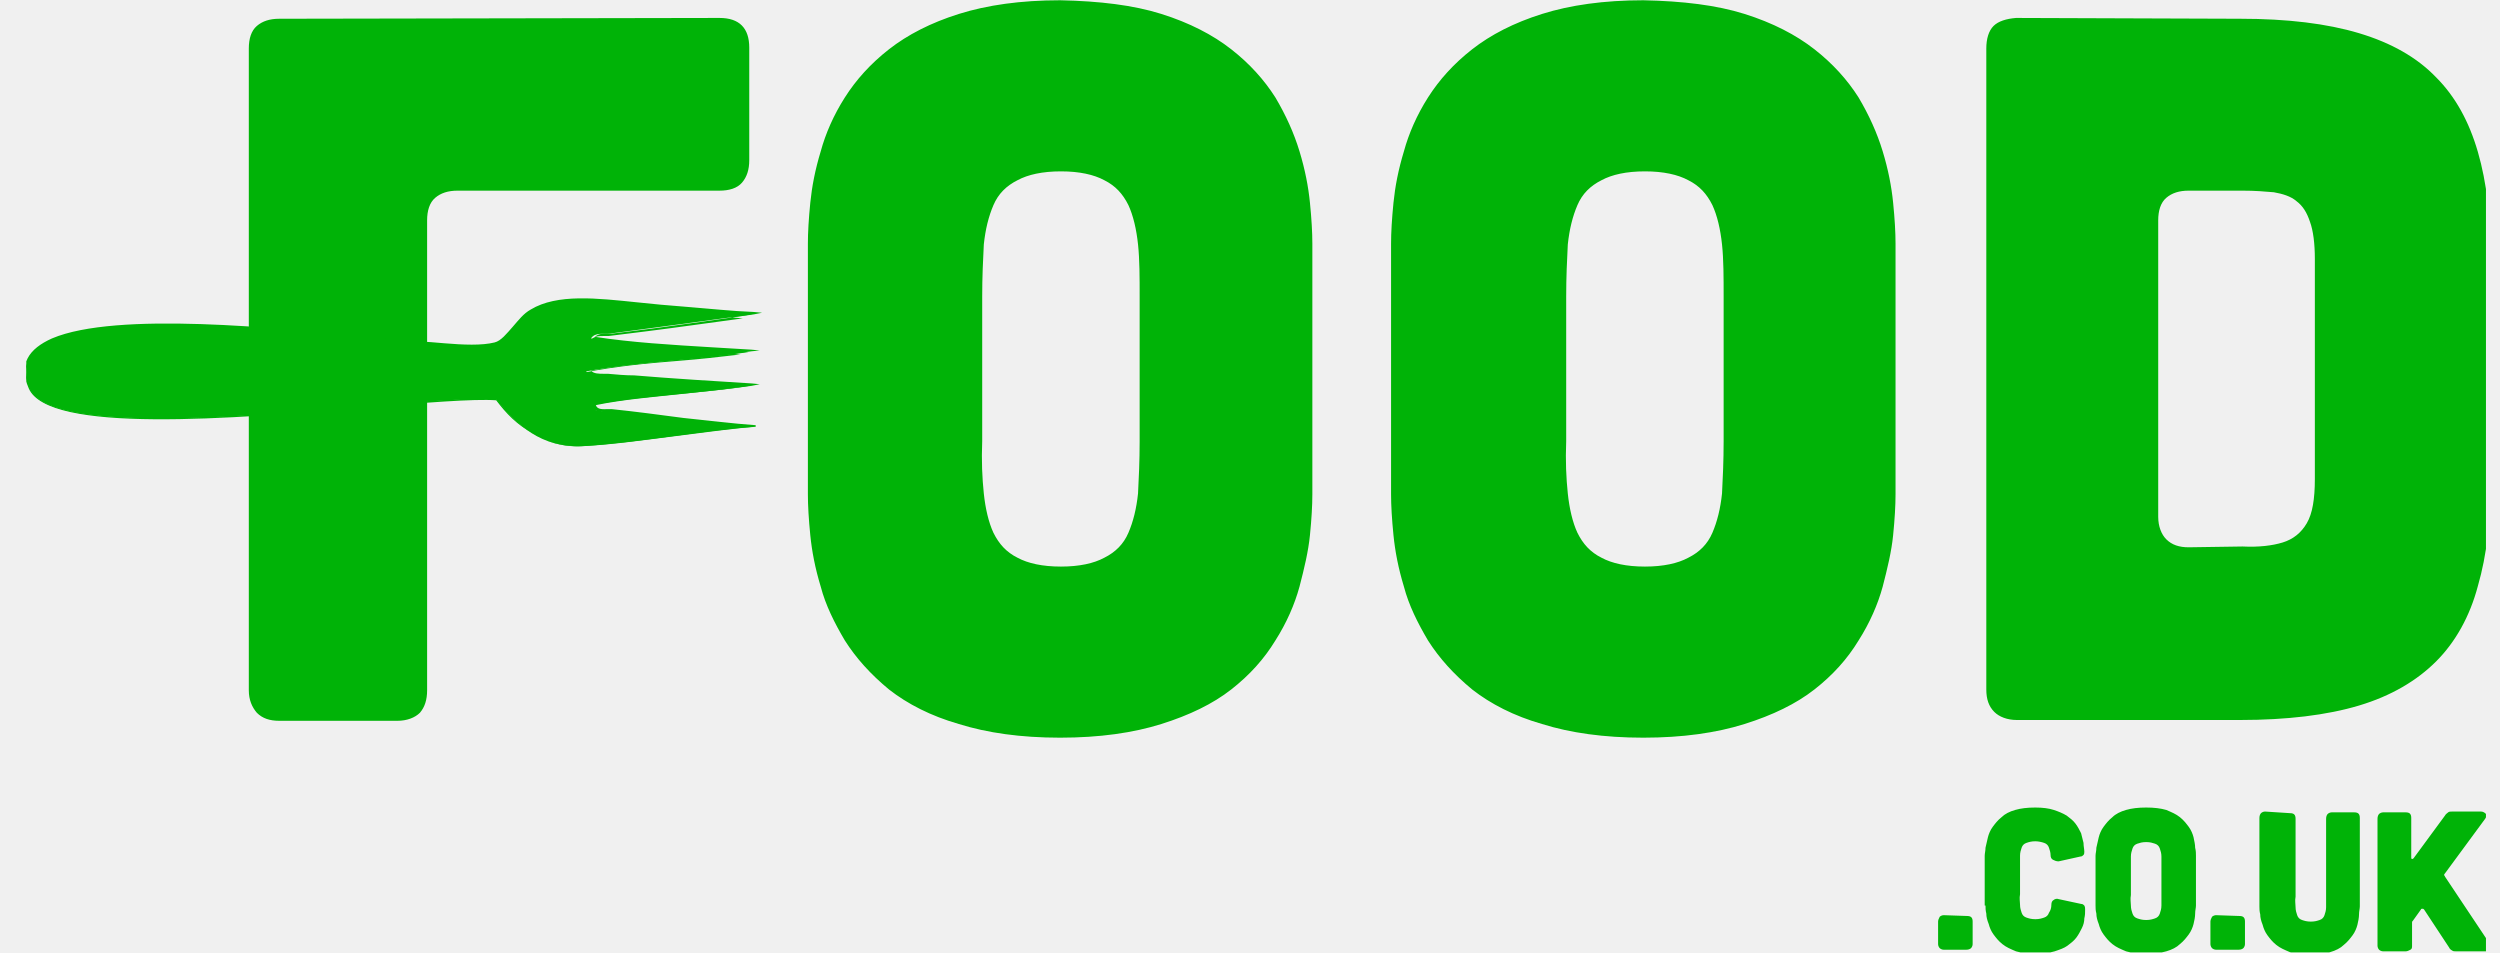
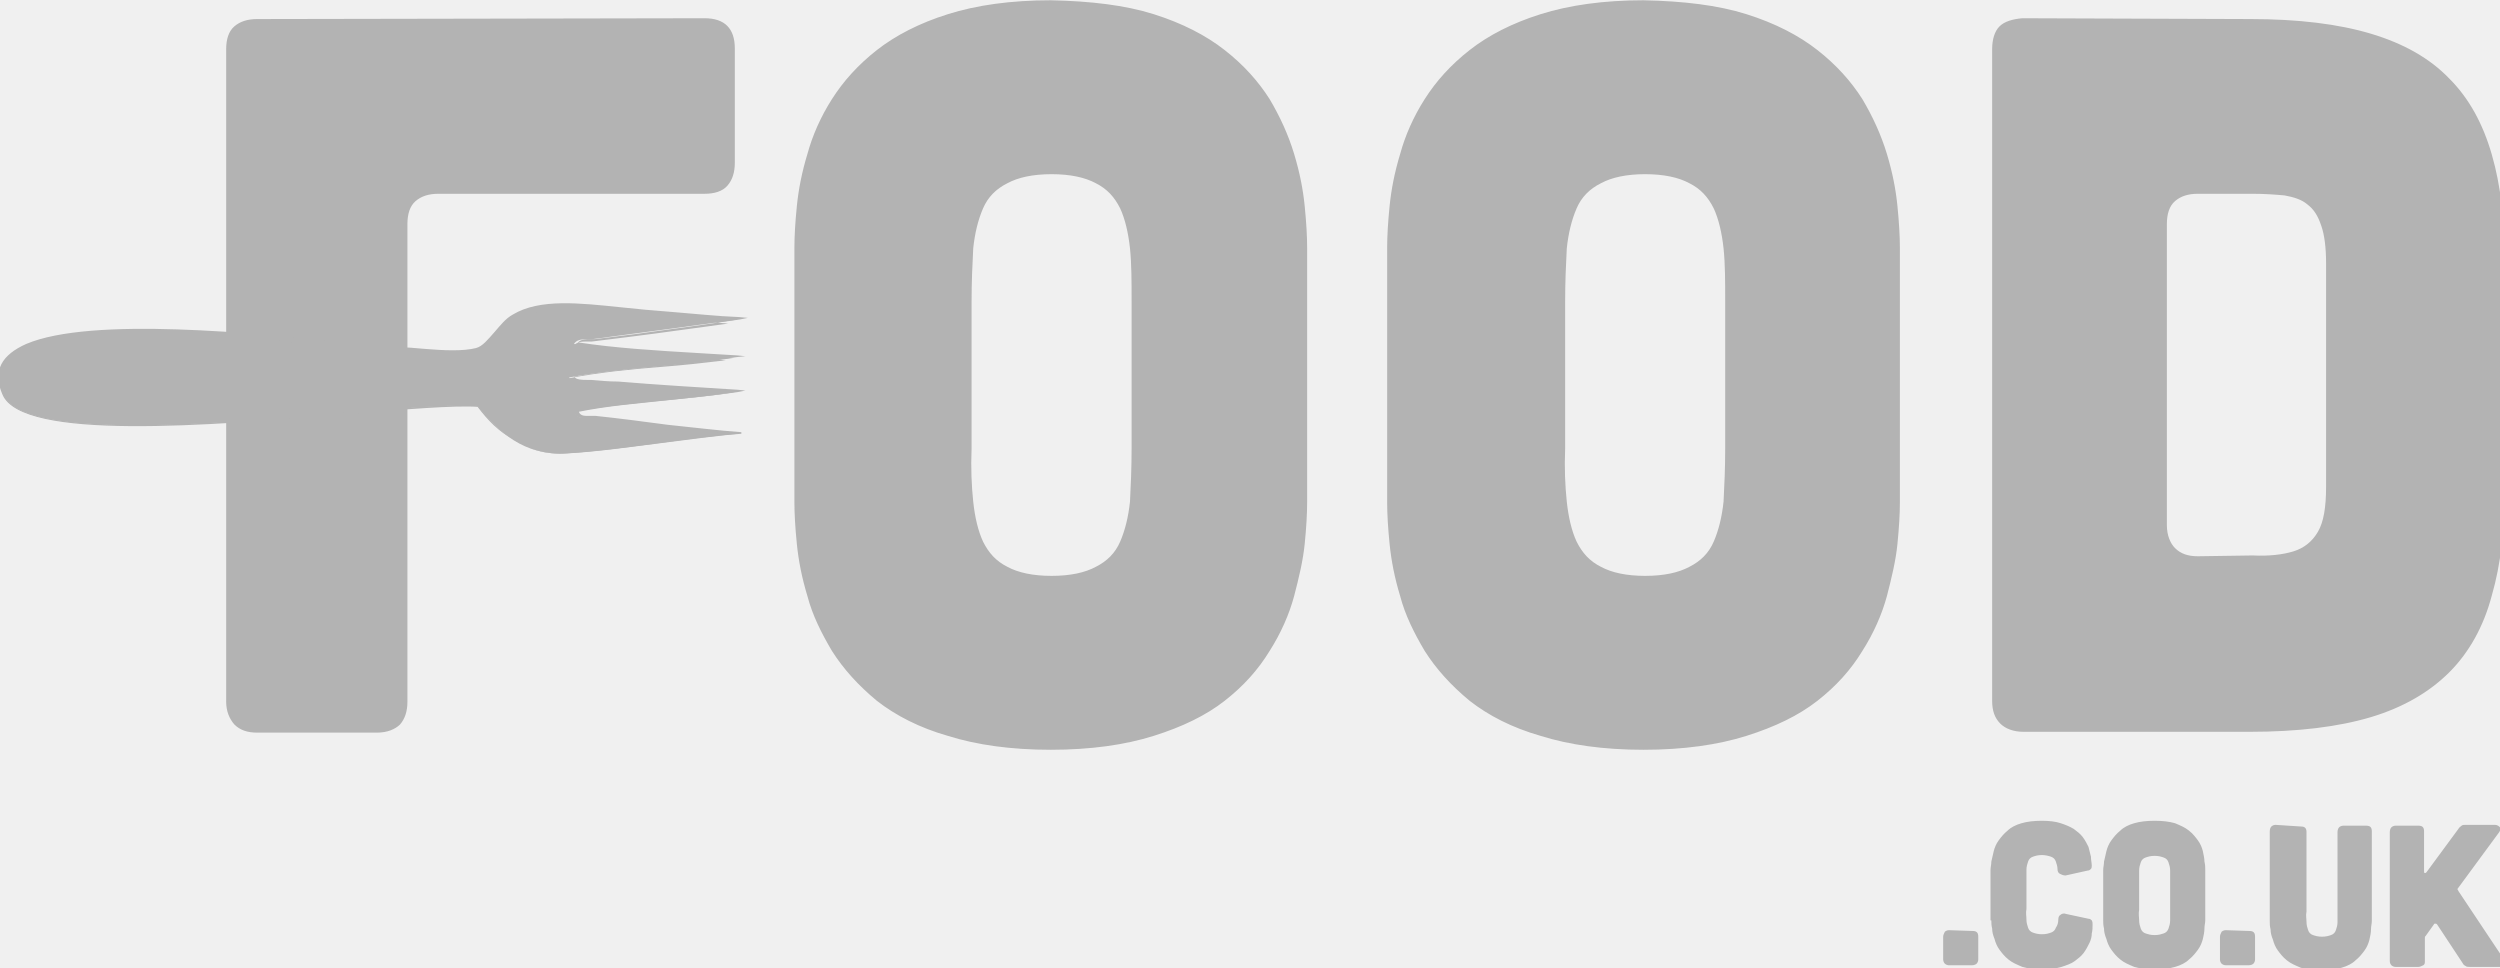
- <svg xmlns="http://www.w3.org/2000/svg" width="84" height="32" viewBox="0 0 84 32" fill="none">
-   <g clip-path="url(#clip0_629_3413)">
-     <path d="M73.541 18.389C73.218 18.389 72.975 18.308 72.786 18.119C72.624 17.957 72.516 17.688 72.516 17.364V7.404C72.516 7.08 72.597 6.81 72.786 6.648C72.975 6.486 73.218 6.406 73.541 6.406H75.35C75.755 6.406 76.106 6.433 76.402 6.46C76.699 6.513 76.969 6.594 77.158 6.756C77.374 6.918 77.509 7.134 77.617 7.458C77.725 7.755 77.779 8.187 77.779 8.7V16.095C77.779 16.77 77.698 17.256 77.509 17.579C77.32 17.903 77.05 18.119 76.699 18.227C76.349 18.335 75.89 18.389 75.35 18.362L73.541 18.389ZM67.739 0.603C67.415 0.63 67.145 0.711 66.983 0.872C66.821 1.034 66.74 1.304 66.74 1.628V23.167C66.74 23.49 66.821 23.733 67.01 23.922C67.172 24.084 67.442 24.192 67.766 24.192H75.269C76.834 24.192 78.184 24.03 79.263 23.706C80.343 23.383 81.207 22.87 81.855 22.222C82.502 21.574 82.988 20.71 83.258 19.685C83.555 18.659 83.69 17.472 83.69 16.095V8.7C83.69 7.323 83.555 6.136 83.258 5.11C82.961 4.084 82.502 3.248 81.855 2.6C81.207 1.925 80.343 1.439 79.263 1.115C78.184 0.792 76.861 0.63 75.269 0.63L67.739 0.603ZM57.914 14.826C57.914 15.474 57.887 16.068 57.86 16.581C57.806 17.094 57.698 17.526 57.536 17.903C57.374 18.281 57.104 18.551 56.726 18.74C56.376 18.929 55.89 19.037 55.269 19.037C54.648 19.037 54.162 18.929 53.812 18.74C53.434 18.551 53.191 18.281 53.002 17.903C52.84 17.553 52.732 17.094 52.678 16.581C52.624 16.068 52.597 15.474 52.624 14.826V9.968C52.624 9.32 52.651 8.727 52.678 8.214C52.732 7.701 52.84 7.269 53.002 6.891C53.164 6.513 53.434 6.244 53.812 6.055C54.162 5.866 54.648 5.758 55.269 5.758C55.89 5.758 56.376 5.866 56.726 6.055C57.104 6.244 57.347 6.513 57.536 6.891C57.698 7.242 57.806 7.701 57.86 8.214C57.914 8.727 57.914 9.32 57.914 9.968V14.826ZM63.69 8.187C63.69 7.809 63.663 7.35 63.609 6.81C63.555 6.271 63.447 5.704 63.258 5.083C63.069 4.462 62.799 3.868 62.448 3.275C62.071 2.681 61.585 2.141 60.964 1.655C60.343 1.169 59.56 0.765 58.616 0.468C57.671 0.171 56.538 0.036 55.215 0.009C53.892 0.009 52.759 0.171 51.814 0.468C50.87 0.765 50.087 1.169 49.466 1.655C48.845 2.141 48.359 2.681 47.981 3.275C47.604 3.868 47.334 4.489 47.172 5.083C46.983 5.704 46.875 6.271 46.821 6.81C46.767 7.35 46.74 7.809 46.74 8.187V16.608C46.74 16.986 46.767 17.445 46.821 17.984C46.875 18.524 46.983 19.091 47.172 19.712C47.334 20.333 47.631 20.926 47.981 21.52C48.359 22.114 48.845 22.654 49.466 23.167C50.087 23.652 50.87 24.057 51.814 24.327C52.759 24.624 53.892 24.786 55.215 24.786C56.538 24.786 57.671 24.624 58.616 24.327C59.56 24.03 60.343 23.652 60.964 23.167C61.585 22.681 62.071 22.141 62.448 21.52C62.826 20.926 63.096 20.306 63.258 19.712C63.42 19.091 63.555 18.524 63.609 17.984C63.663 17.445 63.69 16.986 63.69 16.608V8.187ZM38.292 14.826C38.292 15.474 38.265 16.068 38.238 16.581C38.184 17.094 38.076 17.526 37.914 17.903C37.752 18.281 37.482 18.551 37.104 18.74C36.754 18.929 36.268 19.037 35.647 19.037C35.026 19.037 34.54 18.929 34.189 18.74C33.812 18.551 33.569 18.281 33.38 17.903C33.218 17.553 33.11 17.094 33.056 16.581C33.002 16.068 32.975 15.474 33.002 14.826V9.968C33.002 9.32 33.029 8.727 33.056 8.214C33.11 7.701 33.218 7.269 33.38 6.891C33.542 6.513 33.812 6.244 34.189 6.055C34.54 5.866 35.026 5.758 35.647 5.758C36.268 5.758 36.754 5.866 37.104 6.055C37.482 6.244 37.725 6.513 37.914 6.891C38.076 7.242 38.184 7.701 38.238 8.214C38.292 8.727 38.292 9.32 38.292 9.968V14.826ZM44.095 8.187C44.095 7.809 44.068 7.35 44.014 6.81C43.96 6.271 43.852 5.704 43.663 5.083C43.474 4.462 43.204 3.868 42.853 3.275C42.475 2.681 41.99 2.141 41.369 1.655C40.748 1.169 39.965 0.765 39.021 0.468C38.076 0.171 36.943 0.036 35.62 0.009C34.297 0.009 33.164 0.171 32.219 0.468C31.274 0.765 30.492 1.169 29.871 1.655C29.25 2.141 28.764 2.681 28.387 3.275C28.009 3.868 27.739 4.489 27.577 5.083C27.388 5.704 27.28 6.271 27.226 6.81C27.172 7.35 27.145 7.809 27.145 8.187V16.608C27.145 16.986 27.172 17.445 27.226 17.984C27.28 18.524 27.388 19.091 27.577 19.712C27.739 20.333 28.036 20.926 28.387 21.52C28.764 22.114 29.25 22.654 29.871 23.167C30.492 23.652 31.274 24.057 32.219 24.327C33.164 24.624 34.297 24.786 35.62 24.786C36.943 24.786 38.076 24.624 39.021 24.327C39.965 24.03 40.748 23.652 41.369 23.167C41.99 22.681 42.475 22.141 42.853 21.52C43.231 20.926 43.501 20.306 43.663 19.712C43.825 19.091 43.96 18.524 44.014 17.984C44.068 17.445 44.095 16.986 44.095 16.608V8.187ZM24.176 0.603C24.851 0.603 25.175 0.953 25.175 1.601V5.38C25.175 5.704 25.094 5.947 24.932 6.136C24.77 6.325 24.5 6.406 24.176 6.406H15.377C15.053 6.406 14.81 6.486 14.621 6.648C14.432 6.81 14.351 7.08 14.351 7.404V23.194C14.351 23.517 14.271 23.76 14.109 23.949C13.947 24.111 13.677 24.219 13.353 24.219H9.385C9.061 24.219 8.818 24.138 8.63 23.949C8.468 23.76 8.36 23.517 8.36 23.194V1.628C8.36 1.304 8.441 1.034 8.63 0.872C8.818 0.711 9.061 0.63 9.385 0.63L24.176 0.603Z" fill="#00B307" />
-     <path d="M82.151 29.454C82.151 29.427 82.124 29.427 82.124 29.401C82.124 29.373 82.124 29.373 82.151 29.346L83.501 27.511C83.555 27.43 83.555 27.376 83.528 27.349C83.501 27.322 83.447 27.268 83.366 27.268H82.394C82.34 27.268 82.286 27.268 82.259 27.295C82.232 27.322 82.178 27.349 82.151 27.403L81.099 28.834C81.072 28.861 81.072 28.861 81.045 28.861C81.018 28.861 81.018 28.834 81.018 28.807V27.484C81.018 27.349 80.964 27.295 80.829 27.295H80.073C80.019 27.295 79.965 27.322 79.938 27.349C79.911 27.376 79.884 27.43 79.884 27.511V31.776C79.884 31.83 79.911 31.884 79.938 31.911C79.965 31.938 80.019 31.965 80.073 31.965H80.829C80.883 31.965 80.937 31.938 80.991 31.911C81.045 31.884 81.045 31.83 81.045 31.776V31.047V30.993C81.045 30.966 81.045 30.966 81.072 30.939L81.342 30.561C81.342 30.534 81.369 30.534 81.396 30.534C81.422 30.534 81.422 30.534 81.45 30.561L82.286 31.83C82.313 31.884 82.34 31.911 82.394 31.938C82.421 31.965 82.475 31.965 82.529 31.965H83.528C83.609 31.965 83.663 31.938 83.69 31.884C83.717 31.83 83.717 31.776 83.663 31.722L82.151 29.454ZM76.105 27.268C76.052 27.268 75.998 27.295 75.971 27.322C75.944 27.349 75.916 27.403 75.916 27.484V30.453C75.916 30.534 75.916 30.615 75.944 30.723C75.944 30.831 75.971 30.939 76.025 31.074C76.052 31.182 76.105 31.317 76.186 31.425C76.267 31.533 76.348 31.641 76.483 31.749C76.618 31.857 76.753 31.911 76.942 31.992C77.131 32.046 77.347 32.072 77.617 32.072C77.887 32.072 78.103 32.046 78.292 31.992C78.481 31.938 78.642 31.857 78.751 31.749C78.885 31.641 78.966 31.533 79.047 31.425C79.128 31.317 79.182 31.182 79.209 31.074C79.236 30.966 79.263 30.831 79.263 30.723C79.263 30.615 79.29 30.534 79.29 30.453V27.484C79.29 27.349 79.236 27.295 79.101 27.295H78.346C78.292 27.295 78.238 27.322 78.211 27.349C78.184 27.376 78.157 27.43 78.157 27.511V30.48C78.157 30.588 78.13 30.669 78.103 30.75C78.076 30.831 78.022 30.885 77.941 30.912C77.86 30.939 77.779 30.966 77.644 30.966C77.509 30.966 77.428 30.939 77.347 30.912C77.266 30.885 77.212 30.831 77.185 30.75C77.158 30.669 77.131 30.588 77.131 30.48C77.131 30.372 77.104 30.264 77.131 30.129V27.511C77.131 27.376 77.077 27.322 76.942 27.322L76.105 27.268ZM75.242 30.777C75.377 30.777 75.431 30.831 75.431 30.966V31.722C75.431 31.776 75.404 31.83 75.377 31.857C75.35 31.884 75.296 31.911 75.215 31.911H74.459C74.405 31.911 74.351 31.884 74.324 31.857C74.297 31.83 74.27 31.776 74.27 31.722V30.966C74.27 30.912 74.297 30.858 74.324 30.804C74.351 30.777 74.405 30.75 74.459 30.75L75.242 30.777ZM72.624 30.075V30.426C72.624 30.534 72.597 30.615 72.57 30.696C72.543 30.777 72.489 30.831 72.408 30.858C72.327 30.885 72.246 30.912 72.111 30.912C71.976 30.912 71.895 30.885 71.814 30.858C71.733 30.831 71.679 30.777 71.652 30.696C71.625 30.615 71.598 30.534 71.598 30.426C71.598 30.318 71.571 30.21 71.598 30.075V29.131V28.78C71.598 28.672 71.625 28.591 71.652 28.51C71.679 28.429 71.733 28.375 71.814 28.348C71.895 28.321 71.976 28.294 72.111 28.294C72.246 28.294 72.327 28.321 72.408 28.348C72.489 28.375 72.543 28.429 72.57 28.51C72.597 28.591 72.624 28.672 72.624 28.78V30.075ZM73.784 28.753C73.784 28.672 73.784 28.591 73.757 28.483C73.757 28.375 73.73 28.267 73.703 28.132C73.676 28.024 73.622 27.889 73.541 27.781C73.46 27.673 73.379 27.565 73.245 27.457C73.109 27.349 72.975 27.295 72.786 27.214C72.597 27.16 72.381 27.133 72.111 27.133C71.841 27.133 71.625 27.16 71.436 27.214C71.247 27.268 71.085 27.349 70.977 27.457C70.842 27.565 70.761 27.673 70.68 27.781C70.599 27.889 70.545 28.024 70.518 28.132C70.491 28.24 70.465 28.375 70.438 28.483C70.438 28.591 70.41 28.672 70.41 28.753V30.426C70.41 30.507 70.41 30.588 70.438 30.696C70.438 30.804 70.465 30.912 70.518 31.047C70.545 31.155 70.599 31.29 70.68 31.398C70.761 31.506 70.842 31.614 70.977 31.722C71.112 31.83 71.247 31.884 71.436 31.965C71.625 32.019 71.841 32.046 72.111 32.046C72.381 32.046 72.597 32.019 72.786 31.965C72.975 31.911 73.136 31.83 73.245 31.722C73.379 31.614 73.46 31.506 73.541 31.398C73.622 31.29 73.676 31.155 73.703 31.047C73.73 30.939 73.757 30.804 73.757 30.696C73.757 30.588 73.784 30.507 73.784 30.426V28.753ZM66.713 30.426C66.713 30.507 66.713 30.588 66.74 30.696C66.74 30.804 66.767 30.912 66.821 31.047C66.848 31.155 66.902 31.29 66.983 31.398C67.064 31.506 67.145 31.614 67.28 31.722C67.415 31.83 67.549 31.884 67.738 31.965C67.927 32.019 68.143 32.046 68.413 32.046C68.656 32.046 68.845 32.019 69.034 31.965C69.196 31.911 69.358 31.857 69.466 31.776C69.574 31.695 69.682 31.614 69.763 31.506C69.844 31.398 69.898 31.29 69.952 31.182C70.006 31.074 70.033 30.966 70.033 30.858C70.06 30.75 70.06 30.669 70.06 30.561C70.06 30.507 70.06 30.48 70.033 30.426C70.006 30.399 69.979 30.372 69.925 30.372L69.169 30.21C69.115 30.183 69.034 30.21 69.007 30.237C68.953 30.264 68.926 30.318 68.926 30.399C68.926 30.507 68.899 30.588 68.845 30.669C68.818 30.75 68.764 30.804 68.683 30.831C68.602 30.858 68.521 30.885 68.386 30.885C68.251 30.885 68.17 30.858 68.089 30.831C68.008 30.804 67.954 30.75 67.927 30.669C67.9 30.588 67.873 30.507 67.873 30.399C67.873 30.291 67.846 30.183 67.873 30.048V29.104V28.753C67.873 28.645 67.9 28.564 67.927 28.483C67.954 28.402 68.008 28.348 68.089 28.321C68.17 28.294 68.251 28.267 68.386 28.267C68.494 28.267 68.602 28.294 68.683 28.321C68.764 28.348 68.818 28.402 68.845 28.483C68.872 28.564 68.899 28.645 68.899 28.726C68.899 28.807 68.926 28.861 68.98 28.888C69.034 28.915 69.088 28.942 69.169 28.942L69.898 28.78C69.952 28.78 69.979 28.753 70.006 28.726C70.033 28.699 70.033 28.645 70.033 28.618C70.033 28.537 70.006 28.429 70.006 28.321L69.925 27.997C69.871 27.889 69.817 27.781 69.736 27.673C69.655 27.565 69.547 27.484 69.439 27.403C69.304 27.322 69.169 27.268 69.007 27.214C68.845 27.16 68.629 27.133 68.386 27.133C68.116 27.133 67.9 27.16 67.711 27.214C67.522 27.268 67.361 27.349 67.253 27.457C67.118 27.565 67.037 27.673 66.956 27.781C66.875 27.889 66.821 28.024 66.794 28.132C66.767 28.24 66.74 28.375 66.713 28.483C66.713 28.591 66.686 28.672 66.686 28.753V30.426H66.713ZM66.092 30.777C66.227 30.777 66.281 30.831 66.281 30.966V31.722C66.281 31.776 66.254 31.83 66.227 31.857C66.2 31.884 66.146 31.911 66.065 31.911H65.309C65.255 31.911 65.201 31.884 65.174 31.857C65.147 31.83 65.12 31.776 65.12 31.722V30.966C65.12 30.912 65.147 30.858 65.174 30.804C65.201 30.777 65.255 30.75 65.309 30.75L66.092 30.777Z" fill="#00B307" />
-     <path d="M16.673 13.423C14.163 13.207 1.909 15.204 0.991 13.045C-0.547 9.455 12.327 11.479 14.055 11.533C14.918 11.56 15.998 11.722 16.619 11.56C17.05 11.425 17.347 10.724 17.833 10.454C18.913 9.806 20.667 10.157 22.179 10.292C23.204 10.373 24.203 10.481 25.283 10.562C23.744 10.778 22.098 10.993 20.478 11.21C20.289 11.236 19.992 11.155 19.858 11.371C21.504 11.641 23.366 11.695 25.148 11.83C23.393 12.1 21.423 12.154 19.696 12.478C19.804 12.667 20.127 12.613 20.316 12.64C21.855 12.748 23.555 12.883 25.175 12.964C23.501 13.234 21.558 13.288 19.884 13.612C19.939 13.882 20.289 13.8 20.451 13.8C21.99 13.989 23.717 14.205 25.31 14.34C23.555 14.475 21.396 14.88 19.588 14.988C18.184 15.069 17.347 14.259 16.673 13.423Z" fill="#00B307" />
-     <path d="M12.327 13.639C14.271 13.477 15.917 13.342 16.673 13.396C17.024 13.828 17.374 14.232 17.86 14.529C18.319 14.826 18.859 15.015 19.561 14.961C20.559 14.907 21.666 14.745 22.745 14.61C23.528 14.502 24.284 14.394 24.986 14.34C24.284 14.287 23.582 14.206 22.854 14.124C22.017 14.043 21.207 13.936 20.451 13.828H20.316C20.127 13.828 19.884 13.828 19.858 13.612V13.585H19.884C20.802 13.396 21.828 13.288 22.854 13.207C23.555 13.153 24.257 13.072 24.905 12.991C23.69 12.91 22.422 12.829 21.234 12.748C20.937 12.721 20.64 12.694 20.343 12.694H20.208C20.02 12.694 19.804 12.694 19.696 12.532L19.669 12.505H19.696C20.667 12.316 21.72 12.208 22.773 12.127C23.474 12.073 24.203 11.992 24.878 11.911C24.527 11.884 24.149 11.857 23.798 11.83C22.449 11.749 21.072 11.668 19.858 11.479H19.804L19.831 11.453C19.939 11.29 20.127 11.29 20.289 11.29H20.451L21.747 11.129C22.826 10.994 23.933 10.832 24.959 10.697C24.338 10.643 23.717 10.589 23.123 10.535C22.799 10.508 22.503 10.481 22.152 10.454L21.342 10.373C20.047 10.238 18.697 10.076 17.833 10.616C17.617 10.751 17.428 10.967 17.267 11.183C17.05 11.425 16.862 11.668 16.619 11.749C16.187 11.857 15.539 11.83 14.891 11.776C14.594 11.749 14.297 11.722 14.028 11.722C13.731 11.722 13.11 11.641 12.3 11.56C9.385 11.102 3.906 10.535 1.774 11.453C1.018 11.776 0.694 12.262 1.018 13.045C1.639 14.529 7.793 14.017 12.327 13.639ZM16.673 13.45C15.917 13.396 14.271 13.531 12.327 13.693C7.793 14.07 1.612 14.583 0.964 13.045C0.613 12.235 0.964 11.722 1.747 11.371C3.906 10.454 9.385 11.021 12.327 11.318C13.137 11.399 13.758 11.479 14.055 11.479C14.325 11.479 14.621 11.506 14.918 11.533C15.566 11.587 16.187 11.614 16.619 11.506C16.835 11.453 17.024 11.21 17.239 10.967C17.428 10.751 17.59 10.535 17.833 10.4C18.724 9.86 20.073 10.022 21.396 10.157L22.206 10.238C22.503 10.265 22.854 10.292 23.177 10.319C23.879 10.373 24.581 10.454 25.31 10.481L25.607 10.508L25.337 10.562C24.23 10.724 23.042 10.886 21.855 11.048L20.559 11.21H20.397C20.262 11.21 20.101 11.21 19.992 11.318C21.207 11.506 22.557 11.587 23.906 11.668C24.365 11.695 24.797 11.722 25.256 11.749L25.526 11.776L25.256 11.803C24.5 11.911 23.69 11.992 22.881 12.073C21.855 12.181 20.802 12.262 19.858 12.451C19.939 12.559 20.127 12.559 20.289 12.559H20.424C20.721 12.586 21.018 12.613 21.315 12.613C22.611 12.721 23.96 12.802 25.256 12.883L25.526 12.91L25.256 12.964C24.5 13.072 23.717 13.153 22.934 13.234C21.936 13.342 20.937 13.423 20.02 13.612C20.073 13.774 20.262 13.747 20.424 13.747H20.559C21.342 13.828 22.152 13.936 22.961 14.043C23.771 14.124 24.608 14.232 25.391 14.287V14.34C24.608 14.394 23.717 14.529 22.826 14.637C21.747 14.772 20.64 14.934 19.642 14.988C18.94 15.042 18.373 14.853 17.914 14.556C17.374 14.287 16.997 13.882 16.673 13.45Z" fill="#00B307" />
+ <svg xmlns="http://www.w3.org/2000/svg" viewBox="0 0 82.644 32" width="82.645" height="32" fill="none">
+   <rect id="food" width="82.645" height="32" x="0" y="0" fill="rgb(255,255,255)" fill-opacity="0" />
+   <path id="Vector" d="M72.658 18.389C72.334 18.389 72.091 18.308 71.902 18.119C71.74 17.957 71.632 17.688 71.632 17.364L71.632 7.404C71.632 7.08 71.713 6.81 71.902 6.648C72.091 6.486 72.334 6.406 72.658 6.406L74.466 6.406C74.871 6.406 75.222 6.433 75.519 6.46C75.816 6.513 76.086 6.594 76.275 6.756C76.49 6.918 76.626 7.134 76.734 7.458C76.841 7.755 76.895 8.187 76.895 8.7L76.895 16.095C76.895 16.77 76.814 17.256 76.626 17.579C76.437 17.903 76.167 18.119 75.816 18.227C75.465 18.335 75.006 18.389 74.466 18.362L72.658 18.389ZM66.855 0.603C66.531 0.63 66.261 0.711 66.099 0.872C65.937 1.034 65.856 1.304 65.856 1.628L65.856 23.167C65.856 23.49 65.937 23.733 66.126 23.922C66.288 24.084 66.558 24.192 66.882 24.192L74.385 24.192C75.951 24.192 77.3 24.03 78.38 23.706C79.46 23.383 80.323 22.87 80.971 22.222C81.619 21.574 82.105 20.71 82.374 19.685C82.671 18.659 82.806 17.472 82.806 16.095L82.806 8.7C82.806 7.323 82.671 6.136 82.374 5.11C82.078 4.084 81.619 3.248 80.971 2.6C80.323 1.925 79.46 1.439 78.38 1.115C77.3 0.792 75.978 0.63 74.385 0.63L66.855 0.603ZM57.031 14.826C57.031 15.474 57.004 16.068 56.977 16.581C56.922 17.094 56.815 17.526 56.653 17.903C56.491 18.281 56.221 18.551 55.843 18.74C55.492 18.929 55.006 19.037 54.385 19.037C53.765 19.037 53.279 18.929 52.928 18.74C52.55 18.551 52.307 18.281 52.118 17.903C51.956 17.553 51.848 17.094 51.794 16.581C51.74 16.068 51.713 15.474 51.74 14.826L51.74 9.968C51.74 9.32 51.767 8.727 51.794 8.214C51.848 7.701 51.956 7.269 52.118 6.891C52.28 6.513 52.55 6.244 52.928 6.055C53.279 5.866 53.765 5.758 54.385 5.758C55.006 5.758 55.492 5.866 55.843 6.055C56.221 6.244 56.464 6.513 56.653 6.891C56.815 7.242 56.922 7.701 56.977 8.214C57.031 8.727 57.031 9.32 57.031 9.968L57.031 14.826ZM62.806 8.187C62.806 7.809 62.779 7.35 62.725 6.81C62.672 6.271 62.563 5.704 62.375 5.083C62.186 4.462 61.916 3.868 61.565 3.275C61.187 2.681 60.701 2.141 60.08 1.655C59.46 1.169 58.677 0.765 57.732 0.468C56.788 0.171 55.654 0.036 54.331 0.009C53.009 0.009 51.875 0.171 50.931 0.468C49.986 0.765 49.203 1.169 48.583 1.655C47.962 2.141 47.476 2.681 47.098 3.275C46.72 3.868 46.45 4.489 46.288 5.083C46.099 5.704 45.991 6.271 45.937 6.81C45.883 7.35 45.856 7.809 45.856 8.187L45.856 16.608C45.856 16.986 45.883 17.445 45.937 17.984C45.991 18.524 46.099 19.091 46.288 19.712C46.45 20.333 46.747 20.926 47.098 21.52C47.476 22.114 47.962 22.654 48.583 23.167C49.203 23.652 49.986 24.057 50.931 24.327C51.875 24.624 53.009 24.786 54.331 24.786C55.654 24.786 56.788 24.624 57.732 24.327C58.677 24.03 59.46 23.652 60.08 23.167C60.701 22.681 61.187 22.141 61.565 21.52C61.943 20.926 62.213 20.306 62.375 19.712C62.536 19.091 62.672 18.524 62.725 17.984C62.779 17.445 62.806 16.986 62.806 16.608L62.806 8.187ZM37.408 14.826C37.408 15.474 37.381 16.068 37.355 16.581C37.3 17.094 37.193 17.526 37.031 17.903C36.869 18.281 36.599 18.551 36.221 18.74C35.87 18.929 35.384 19.037 34.763 19.037C34.143 19.037 33.657 18.929 33.306 18.74C32.928 18.551 32.685 18.281 32.496 17.903C32.334 17.553 32.226 17.094 32.172 16.581C32.118 16.068 32.091 15.474 32.118 14.826L32.118 9.968C32.118 9.32 32.145 8.727 32.172 8.214C32.226 7.701 32.334 7.269 32.496 6.891C32.658 6.513 32.928 6.244 33.306 6.055C33.657 5.866 34.143 5.758 34.763 5.758C35.384 5.758 35.87 5.866 36.221 6.055C36.599 6.244 36.842 6.513 37.031 6.891C37.193 7.242 37.3 7.701 37.355 8.214C37.408 8.727 37.408 9.32 37.408 9.968L37.408 14.826ZM43.211 8.187C43.211 7.809 43.184 7.35 43.13 6.81C43.076 6.271 42.968 5.704 42.779 5.083C42.591 4.462 42.321 3.868 41.97 3.275C41.592 2.681 41.106 2.141 40.485 1.655C39.865 1.169 39.082 0.765 38.137 0.468C37.193 0.171 36.059 0.036 34.736 0.009C33.414 0.009 32.28 0.171 31.336 0.468C30.391 0.765 29.608 1.169 28.987 1.655C28.367 2.141 27.881 2.681 27.503 3.275C27.125 3.868 26.855 4.489 26.693 5.083C26.504 5.704 26.396 6.271 26.342 6.81C26.288 7.35 26.261 7.809 26.261 8.187L26.261 16.608C26.261 16.986 26.288 17.445 26.342 17.984C26.396 18.524 26.504 19.091 26.693 19.712C26.855 20.333 27.152 20.926 27.503 21.52C27.881 22.114 28.367 22.654 28.987 23.167C29.608 23.652 30.391 24.057 31.336 24.327C32.28 24.624 33.414 24.786 34.736 24.786C36.059 24.786 37.193 24.624 38.137 24.327C39.082 24.03 39.865 23.652 40.485 23.167C41.106 22.681 41.592 22.141 41.97 21.52C42.348 20.926 42.618 20.306 42.779 19.712C42.941 19.091 43.076 18.524 43.13 17.984C43.184 17.445 43.211 16.986 43.211 16.608L43.211 8.187ZM23.293 0.603C23.967 0.603 24.291 0.953 24.291 1.601L24.291 5.38C24.291 5.704 24.21 5.947 24.048 6.136C23.886 6.325 23.616 6.406 23.293 6.406L14.494 6.406C14.17 6.406 13.927 6.486 13.738 6.648C13.549 6.81 13.468 7.08 13.468 7.404L13.468 23.194C13.468 23.517 13.387 23.76 13.225 23.949C13.063 24.111 12.793 24.219 12.469 24.219L8.502 24.219C8.178 24.219 7.935 24.138 7.746 23.949C7.584 23.76 7.476 23.517 7.476 23.194L7.476 1.628C7.476 1.304 7.557 1.034 7.746 0.872C7.935 0.711 8.178 0.63 8.502 0.63L23.293 0.603Z" fill="rgb(179,179,179)" fill-rule="nonzero" />
+   <path id="Vector" d="M81.268 29.454C81.268 29.427 81.241 29.427 81.241 29.4C81.241 29.373 81.241 29.373 81.268 29.346L82.617 27.511C82.671 27.43 82.671 27.376 82.644 27.349C82.617 27.322 82.563 27.268 82.482 27.268L81.511 27.268C81.457 27.268 81.403 27.268 81.376 27.295C81.349 27.322 81.295 27.349 81.268 27.403L80.215 28.833C80.188 28.86 80.188 28.86 80.161 28.86C80.134 28.86 80.134 28.833 80.134 28.806L80.134 27.484C80.134 27.349 80.08 27.295 79.945 27.295L79.189 27.295C79.135 27.295 79.082 27.322 79.055 27.349C79.028 27.376 79.001 27.43 79.001 27.511L79.001 31.775C79.001 31.829 79.028 31.883 79.055 31.91C79.082 31.937 79.135 31.964 79.189 31.964L79.945 31.964C79.999 31.964 80.053 31.937 80.107 31.91C80.161 31.883 80.161 31.829 80.161 31.775L80.161 31.046L80.161 30.992C80.161 30.965 80.161 30.965 80.188 30.939L80.458 30.561C80.458 30.534 80.485 30.534 80.512 30.534C80.539 30.534 80.539 30.534 80.566 30.561L81.403 31.829C81.43 31.883 81.457 31.91 81.511 31.937C81.538 31.964 81.592 31.964 81.646 31.964L82.644 31.964C82.725 31.964 82.779 31.937 82.806 31.883C82.833 31.829 82.833 31.775 82.779 31.721L81.268 29.454ZM75.222 27.268C75.168 27.268 75.114 27.295 75.087 27.322C75.06 27.349 75.033 27.403 75.033 27.484L75.033 30.453C75.033 30.534 75.033 30.615 75.06 30.723C75.06 30.831 75.087 30.939 75.141 31.073C75.168 31.181 75.222 31.316 75.303 31.424C75.384 31.532 75.465 31.64 75.6 31.748C75.735 31.856 75.87 31.91 76.059 31.991C76.248 32.045 76.463 32.072 76.733 32.072C77.003 32.072 77.219 32.045 77.408 31.991C77.597 31.937 77.759 31.856 77.867 31.748C78.002 31.64 78.083 31.532 78.164 31.424C78.245 31.316 78.299 31.181 78.326 31.073C78.353 30.965 78.38 30.831 78.38 30.723C78.38 30.615 78.407 30.534 78.407 30.453L78.407 27.484C78.407 27.349 78.353 27.295 78.218 27.295L77.462 27.295C77.408 27.295 77.354 27.322 77.327 27.349C77.3 27.376 77.273 27.43 77.273 27.511L77.273 30.48C77.273 30.588 77.246 30.669 77.219 30.75C77.192 30.831 77.138 30.884 77.057 30.912C76.976 30.939 76.895 30.965 76.76 30.965C76.625 30.965 76.544 30.939 76.463 30.912C76.382 30.884 76.329 30.831 76.302 30.75C76.275 30.669 76.248 30.588 76.248 30.48C76.248 30.372 76.221 30.264 76.248 30.129L76.248 27.511C76.248 27.376 76.194 27.322 76.059 27.322L75.222 27.268ZM74.358 30.776C74.493 30.776 74.547 30.831 74.547 30.965L74.547 31.721C74.547 31.775 74.52 31.829 74.493 31.856C74.466 31.883 74.412 31.91 74.331 31.91L73.576 31.91C73.522 31.91 73.468 31.883 73.441 31.856C73.413 31.829 73.387 31.775 73.387 31.721L73.387 30.965C73.387 30.912 73.413 30.858 73.441 30.803C73.468 30.776 73.522 30.75 73.576 30.75L74.358 30.776ZM71.74 30.075L71.74 30.426C71.74 30.534 71.713 30.615 71.686 30.695C71.659 30.776 71.605 30.831 71.524 30.858C71.443 30.884 71.362 30.912 71.227 30.912C71.092 30.912 71.011 30.884 70.93 30.858C70.85 30.831 70.796 30.776 70.769 30.695C70.742 30.615 70.715 30.534 70.715 30.426C70.715 30.318 70.688 30.21 70.715 30.075L70.715 29.13L70.715 28.779C70.715 28.671 70.742 28.59 70.769 28.509C70.796 28.428 70.85 28.374 70.93 28.347C71.011 28.32 71.092 28.293 71.227 28.293C71.362 28.293 71.443 28.32 71.524 28.347C71.605 28.374 71.659 28.428 71.686 28.509C71.713 28.59 71.74 28.671 71.74 28.779L71.74 30.075ZM72.901 28.752C72.901 28.671 72.901 28.59 72.874 28.482C72.874 28.374 72.847 28.266 72.82 28.131C72.793 28.023 72.739 27.889 72.658 27.781C72.577 27.673 72.496 27.565 72.361 27.457C72.226 27.349 72.091 27.295 71.902 27.214C71.713 27.16 71.497 27.133 71.227 27.133C70.957 27.133 70.742 27.16 70.553 27.214C70.364 27.268 70.202 27.349 70.094 27.457C69.959 27.565 69.878 27.673 69.797 27.781C69.716 27.889 69.662 28.023 69.635 28.131C69.608 28.239 69.581 28.374 69.554 28.482C69.554 28.59 69.527 28.671 69.527 28.752L69.527 30.426C69.527 30.507 69.527 30.588 69.554 30.695C69.554 30.803 69.581 30.912 69.635 31.046C69.662 31.154 69.716 31.289 69.797 31.397C69.878 31.505 69.959 31.613 70.094 31.721C70.229 31.829 70.364 31.883 70.553 31.964C70.742 32.018 70.957 32.045 71.227 32.045C71.497 32.045 71.713 32.018 71.902 31.964C72.091 31.91 72.253 31.829 72.361 31.721C72.496 31.613 72.577 31.505 72.658 31.397C72.739 31.289 72.793 31.154 72.82 31.046C72.847 30.939 72.874 30.803 72.874 30.695C72.874 30.588 72.901 30.507 72.901 30.426L72.901 28.752ZM65.829 30.426C65.829 30.507 65.829 30.588 65.856 30.695C65.856 30.803 65.883 30.912 65.937 31.046C65.964 31.154 66.018 31.289 66.099 31.397C66.18 31.505 66.261 31.613 66.396 31.721C66.531 31.829 66.666 31.883 66.855 31.964C67.044 32.018 67.26 32.045 67.53 32.045C67.773 32.045 67.962 32.018 68.15 31.964C68.312 31.91 68.474 31.856 68.582 31.775C68.69 31.694 68.798 31.613 68.879 31.505C68.96 31.397 69.014 31.289 69.068 31.181C69.122 31.073 69.149 30.965 69.149 30.858C69.176 30.75 69.176 30.669 69.176 30.561C69.176 30.507 69.176 30.48 69.149 30.426C69.122 30.399 69.095 30.372 69.041 30.372L68.285 30.21C68.231 30.183 68.15 30.21 68.123 30.237C68.07 30.264 68.043 30.318 68.043 30.399C68.043 30.507 68.016 30.588 67.962 30.669C67.934 30.75 67.88 30.803 67.799 30.831C67.719 30.858 67.638 30.884 67.503 30.884C67.368 30.884 67.287 30.858 67.206 30.831C67.125 30.803 67.071 30.75 67.044 30.669C67.017 30.588 66.99 30.507 66.99 30.399C66.99 30.291 66.963 30.183 66.99 30.048L66.99 29.103L66.99 28.752C66.99 28.644 67.017 28.563 67.044 28.482C67.071 28.401 67.125 28.347 67.206 28.32C67.287 28.293 67.368 28.266 67.503 28.266C67.611 28.266 67.719 28.293 67.799 28.32C67.88 28.347 67.934 28.401 67.962 28.482C67.989 28.563 68.016 28.644 68.016 28.725C68.016 28.806 68.043 28.86 68.096 28.887C68.15 28.914 68.204 28.941 68.285 28.941L69.014 28.779C69.068 28.779 69.095 28.752 69.122 28.725C69.149 28.698 69.149 28.644 69.149 28.617C69.149 28.536 69.122 28.428 69.122 28.32L69.041 27.997C68.987 27.889 68.933 27.781 68.852 27.673C68.771 27.565 68.663 27.484 68.555 27.403C68.42 27.322 68.285 27.268 68.123 27.214C67.962 27.16 67.746 27.133 67.503 27.133C67.233 27.133 67.017 27.16 66.828 27.214C66.639 27.268 66.477 27.349 66.369 27.457C66.234 27.565 66.153 27.673 66.072 27.781C65.991 27.889 65.937 28.023 65.91 28.131C65.883 28.239 65.856 28.374 65.829 28.482C65.829 28.59 65.802 28.671 65.802 28.752L65.802 30.426L65.829 30.426ZM65.209 30.776C65.343 30.776 65.397 30.831 65.397 30.965L65.397 31.721C65.397 31.775 65.37 31.829 65.343 31.856C65.316 31.883 65.263 31.91 65.181 31.91L64.426 31.91C64.372 31.91 64.318 31.883 64.291 31.856C64.264 31.829 64.237 31.775 64.237 31.721L64.237 30.965C64.237 30.912 64.264 30.858 64.291 30.803C64.318 30.776 64.372 30.75 64.426 30.75L65.209 30.776Z" fill="rgb(179,179,179)" fill-rule="nonzero" />
+   <g id="Group">
+     <path id="Vector" d="M15.789 13.423C13.279 13.207 1.026 15.204 0.108 13.045C-1.431 9.455 11.444 11.479 13.171 11.533C14.035 11.56 15.114 11.722 15.735 11.56C16.167 11.425 16.464 10.724 16.95 10.454C18.029 9.806 19.784 10.157 21.295 10.292C22.321 10.373 23.32 10.481 24.399 10.562C22.861 10.778 21.214 10.993 19.595 11.21C19.406 11.236 19.109 11.155 18.974 11.371C20.62 11.641 22.483 11.695 24.264 11.83C22.51 12.1 20.54 12.154 18.812 12.478C18.92 12.667 19.244 12.613 19.433 12.64C20.971 12.748 22.672 12.883 24.291 12.964C22.618 13.234 20.674 13.288 19.001 13.612C19.055 13.882 19.406 13.8 19.568 13.8C21.106 13.989 22.834 14.205 24.426 14.34C22.672 14.475 20.513 14.88 18.704 14.988C17.301 15.069 16.464 14.259 15.789 13.423Z" fill="rgb(179,179,179)" fill-rule="nonzero" />
  </g>
-   <defs>
-     <clipPath id="clip0_629_3413">
-       <rect width="82.645" height="32" fill="white" transform="translate(0.883301)" />
-     </clipPath>
-   </defs>
+   <g id="Group">
+     <path id="Vector" d="M11.444 13.639C13.387 13.477 15.034 13.342 15.789 13.396C16.14 13.828 16.491 14.232 16.977 14.529C17.436 14.826 17.976 15.015 18.677 14.961C19.676 14.907 20.783 14.745 21.862 14.61C22.645 14.502 23.401 14.394 24.102 14.34C23.401 14.287 22.699 14.206 21.97 14.124C21.134 14.043 20.324 13.936 19.568 13.828L19.433 13.828C19.244 13.828 19.001 13.828 18.974 13.612L18.974 13.585L19.001 13.585C19.919 13.396 20.945 13.288 21.97 13.207C22.672 13.153 23.374 13.072 24.021 12.991C22.807 12.91 21.538 12.829 20.351 12.748C20.054 12.721 19.757 12.694 19.46 12.694L19.325 12.694C19.136 12.694 18.92 12.694 18.812 12.532L18.785 12.505L18.812 12.505C19.784 12.316 20.837 12.208 21.889 12.127C22.591 12.073 23.32 11.992 23.994 11.911C23.644 11.884 23.266 11.857 22.915 11.83C21.565 11.749 20.189 11.668 18.974 11.479L18.92 11.479L18.947 11.453C19.055 11.29 19.244 11.29 19.406 11.29L19.568 11.29L20.864 11.129C21.943 10.994 23.05 10.832 24.075 10.697C23.455 10.643 22.834 10.589 22.24 10.535C21.916 10.508 21.619 10.481 21.268 10.454L20.459 10.373C19.163 10.238 17.814 10.076 16.95 10.616C16.734 10.751 16.545 10.967 16.383 11.183C16.167 11.425 15.978 11.668 15.735 11.749C15.303 11.857 14.656 11.83 14.008 11.776C13.711 11.749 13.414 11.722 13.144 11.722C12.847 11.722 12.227 11.641 11.417 11.56C8.502 11.102 3.023 10.535 0.891 11.453C0.135 11.776 -0.189 12.262 0.135 13.045C0.756 14.529 6.91 14.017 11.444 13.639ZM15.789 13.45C15.034 13.396 13.387 13.531 11.444 13.693C6.91 14.07 0.729 14.583 0.081 13.045C-0.27 12.235 0.081 11.722 0.864 11.371C3.023 10.454 8.502 11.021 11.444 11.318C12.254 11.399 12.874 11.479 13.171 11.479C13.441 11.479 13.738 11.506 14.035 11.533C14.683 11.587 15.303 11.614 15.735 11.506C15.951 11.453 16.14 11.21 16.356 10.967C16.545 10.751 16.707 10.535 16.95 10.4C17.841 9.86 19.19 10.022 20.513 10.157L21.322 10.238C21.619 10.265 21.97 10.292 22.294 10.319C22.996 10.373 23.698 10.454 24.426 10.481L24.723 10.508L24.453 10.562C23.347 10.724 22.159 10.886 20.971 11.048L19.676 11.21L19.514 11.21C19.379 11.21 19.217 11.21 19.109 11.318C20.324 11.506 21.673 11.587 23.023 11.668C23.482 11.695 23.913 11.722 24.372 11.749L24.642 11.776L24.372 11.803C23.617 11.911 22.807 11.992 21.997 12.073C20.971 12.181 19.919 12.262 18.974 12.451C19.055 12.559 19.244 12.559 19.406 12.559L19.541 12.559C19.838 12.586 20.135 12.613 20.432 12.613C21.727 12.721 23.077 12.802 24.372 12.883L24.642 12.91L24.372 12.964C23.617 13.072 22.834 13.153 22.051 13.234C21.052 13.342 20.054 13.423 19.136 13.612C19.19 13.774 19.379 13.747 19.541 13.747L19.676 13.747C20.459 13.828 21.268 13.936 22.078 14.043C22.888 14.124 23.725 14.232 24.507 14.287L24.507 14.34C23.725 14.394 22.834 14.529 21.943 14.637C20.864 14.772 19.757 14.934 18.758 14.988C18.057 15.042 17.49 14.853 17.031 14.556C16.491 14.287 16.113 13.882 15.789 13.45Z" fill="rgb(179,179,179)" fill-rule="nonzero" />
+   </g>
</svg>
